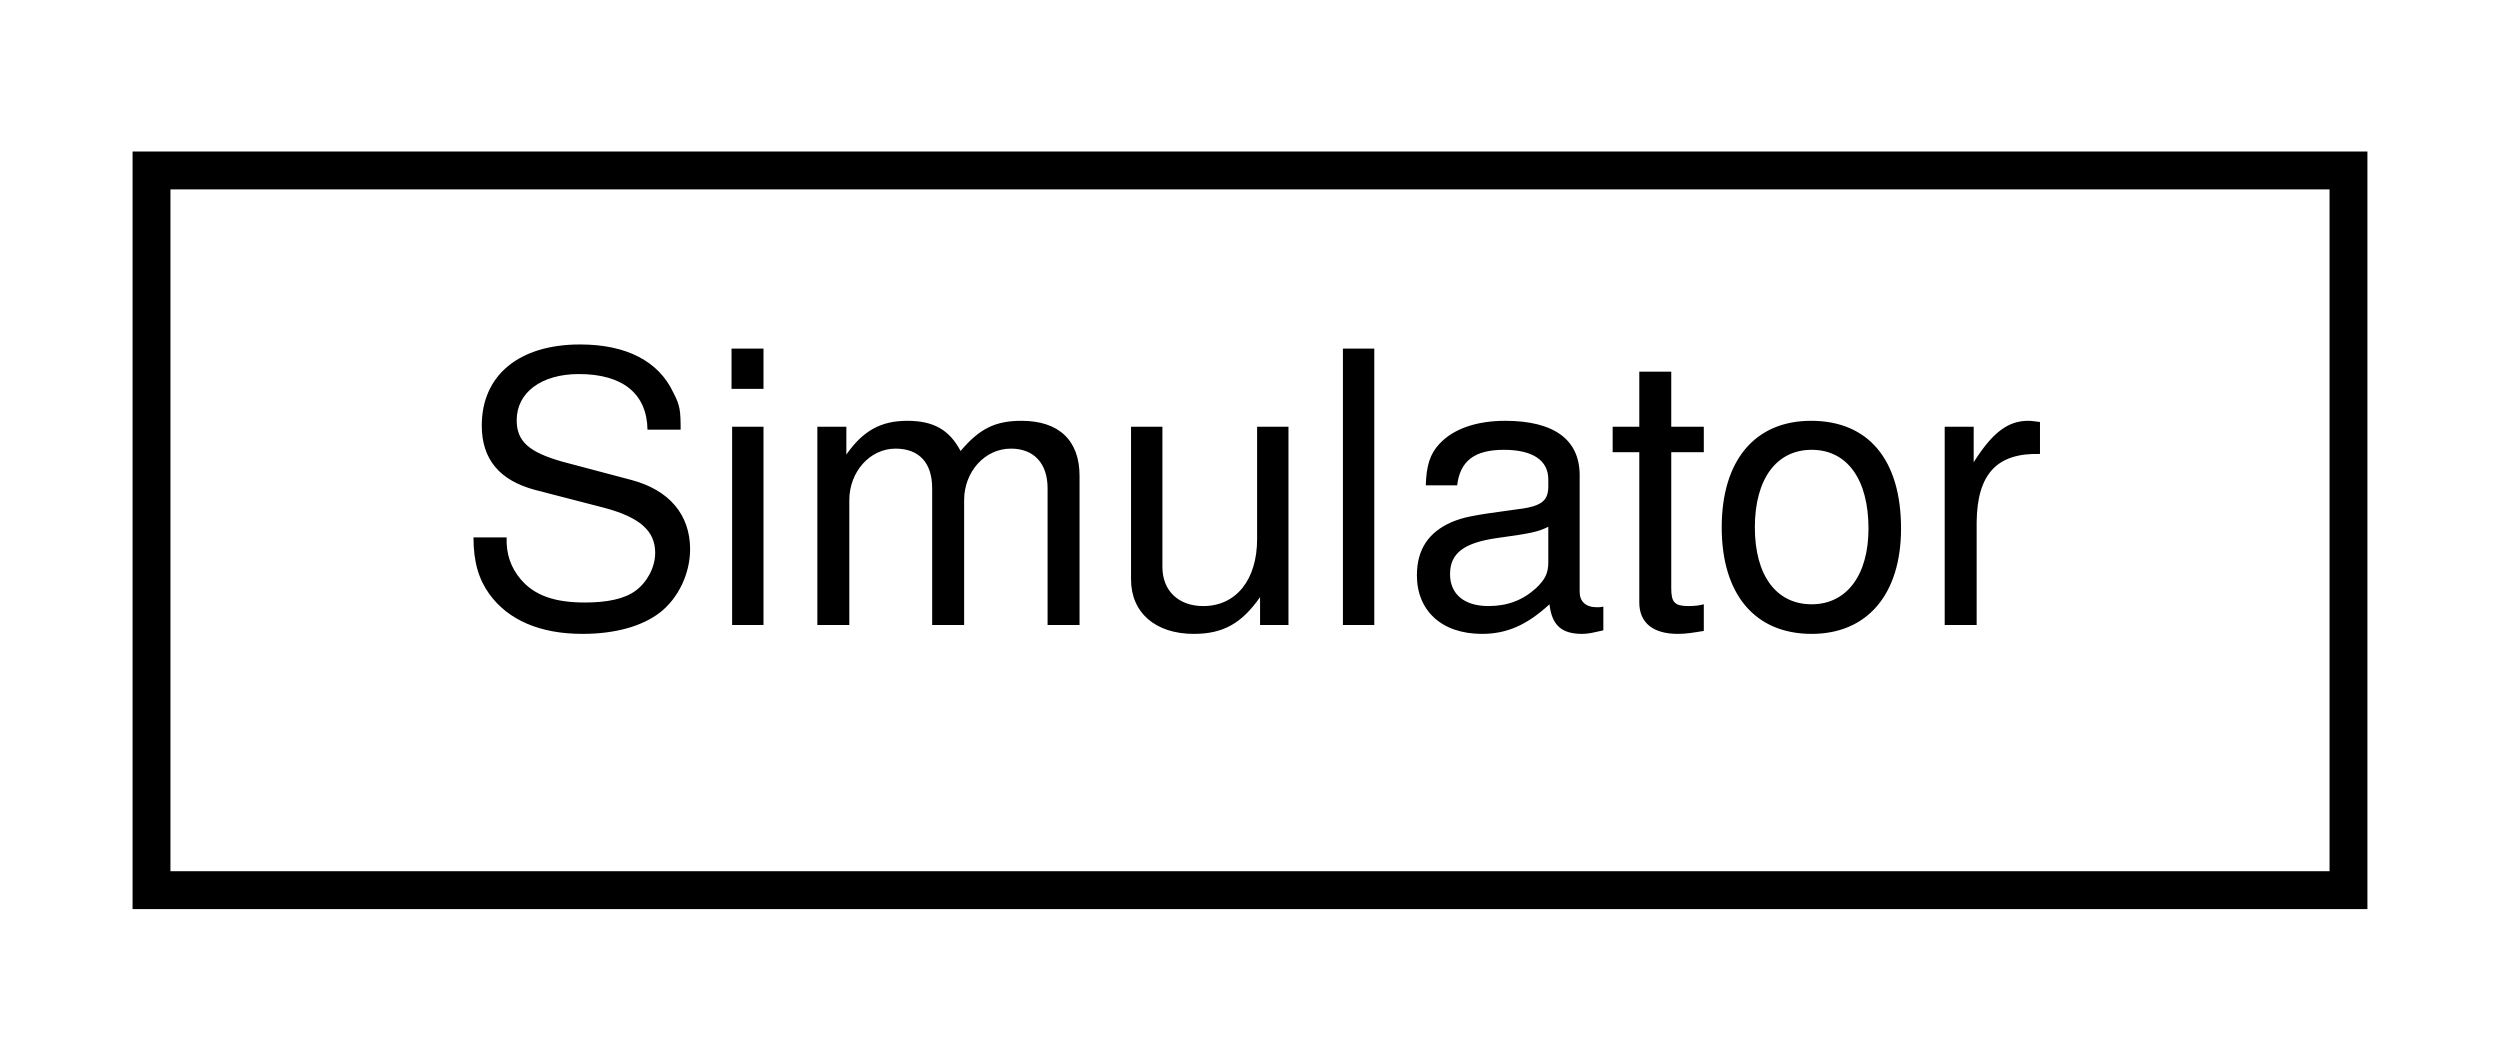
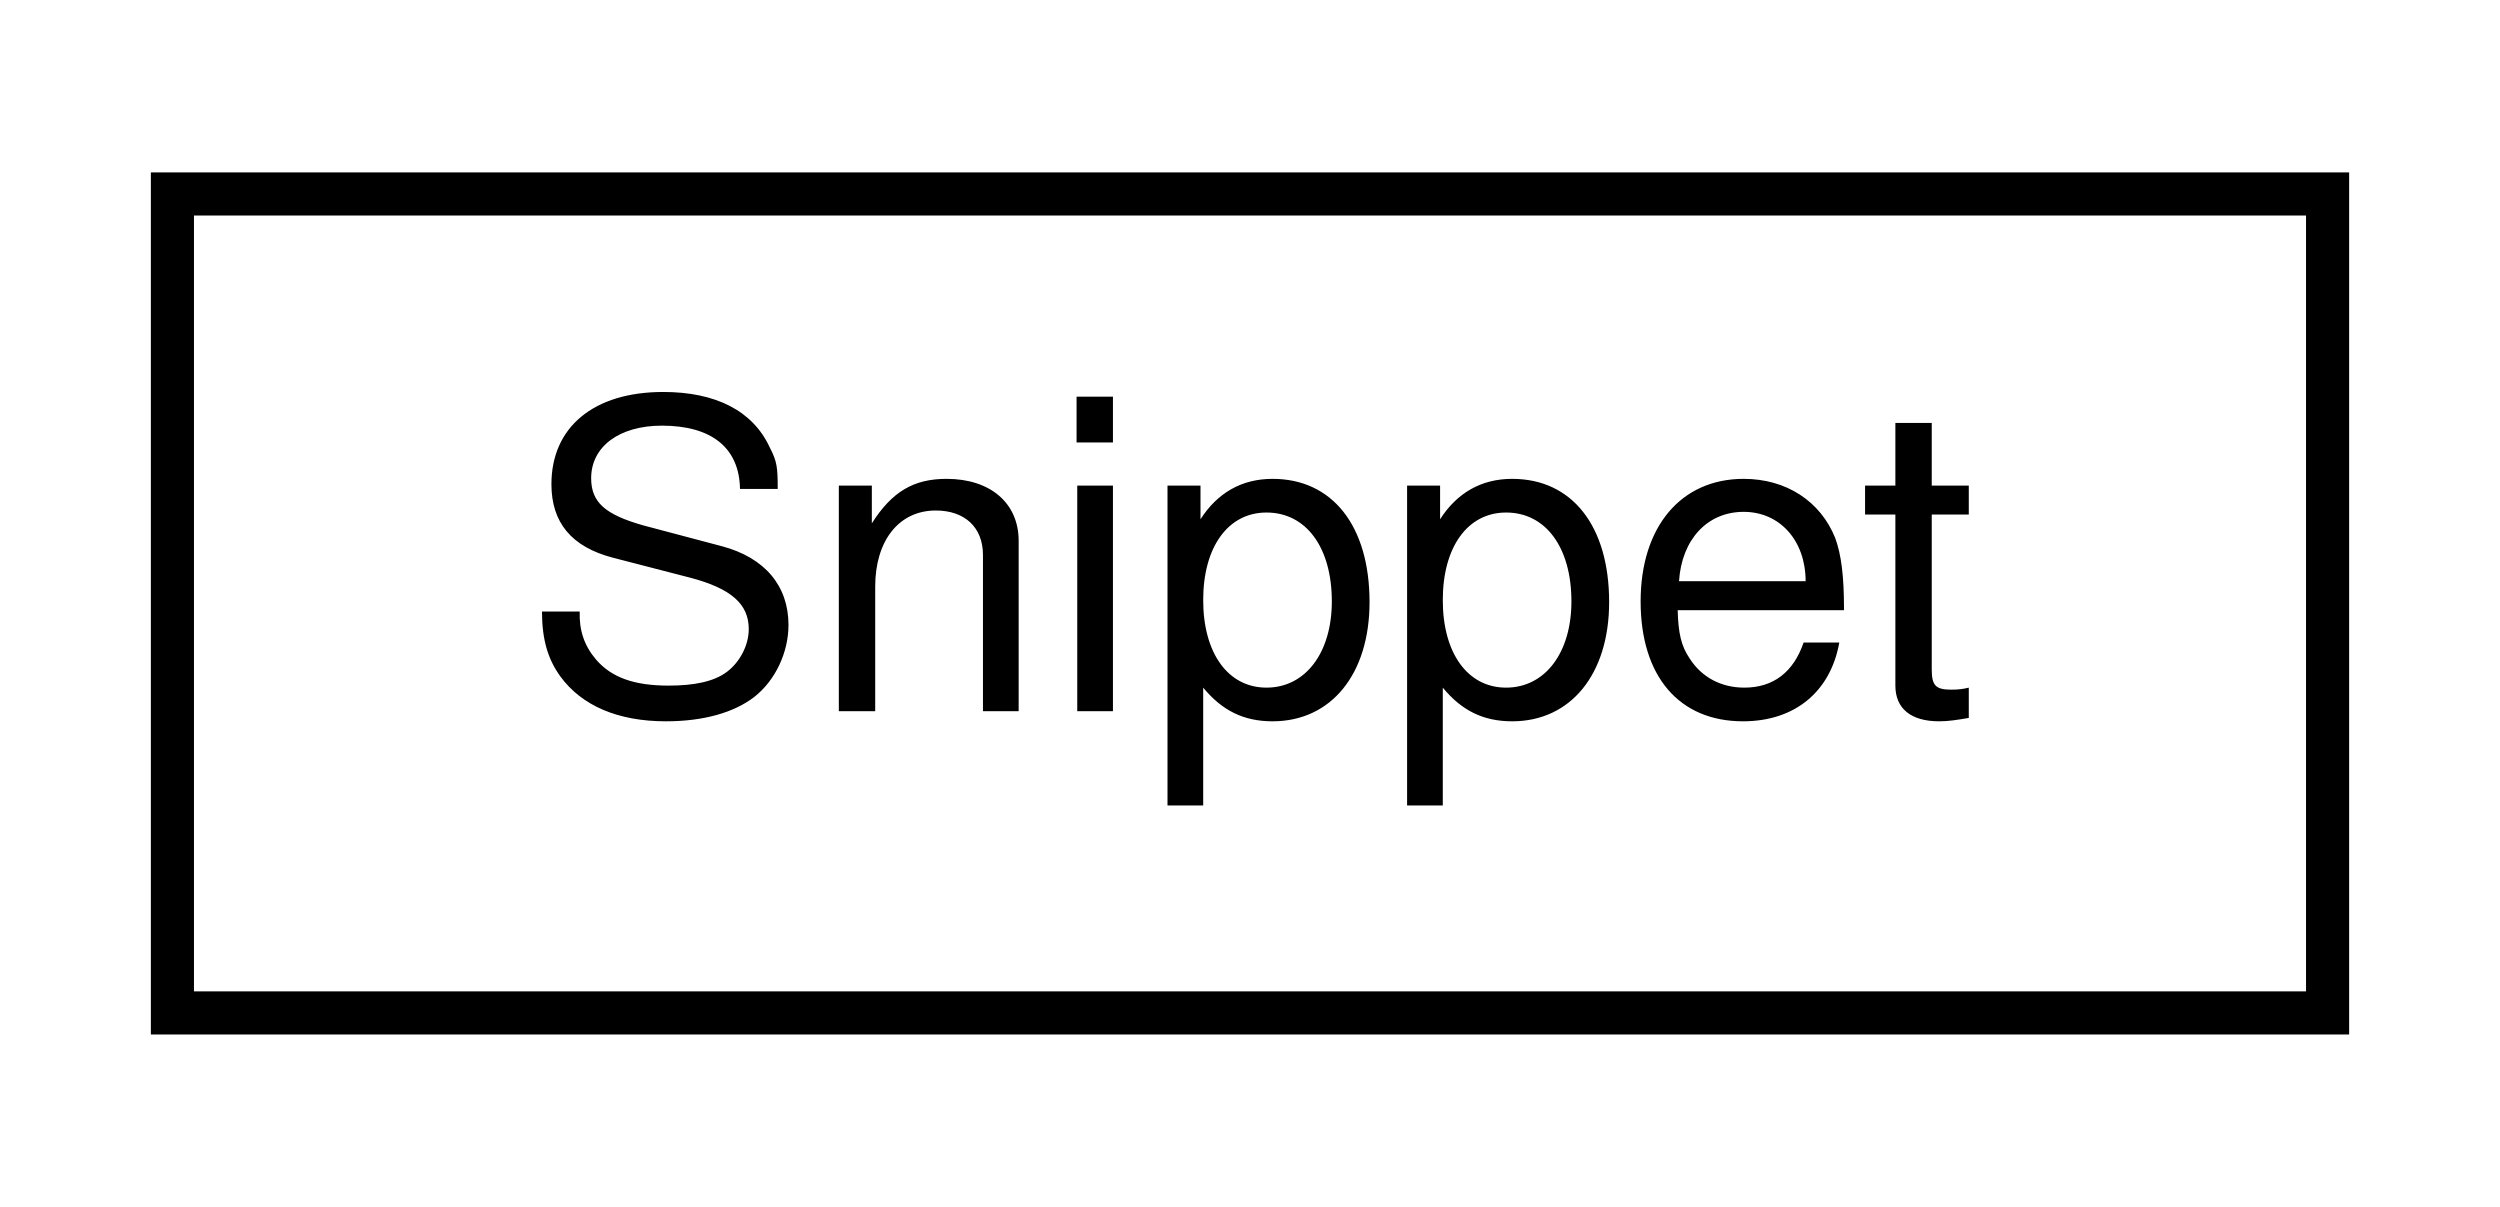
- <svg xmlns="http://www.w3.org/2000/svg" xmlns:xlink="http://www.w3.org/1999/xlink" width="66pt" height="28pt" viewBox="0.00 0.00 66.00 28.00">
+ <svg xmlns="http://www.w3.org/2000/svg" xmlns:xlink="http://www.w3.org/1999/xlink" width="58pt" height="28pt" viewBox="0.00 0.00 58.00 28.00">
  <g id="graph0" class="graph" transform="scale(1 1) rotate(0) translate(4 24)">
    <g id="node1" class="node">
      <g id="a_node1">
-         <a xlink:href="classumontreal_1_1ssj_1_1simevents_1_1Simulator.html" target="_top" xlink:title="Represents the executive of a discrete-event simulator. ">
-           <polygon fill="none" stroke="#000000" points="0,-.5 0,-19.5 58,-19.5 58,-.5 0,-.5" />
-           <text text-anchor="middle" x="29" y="-7.5" font-family="Helvetica,sans-Serif" font-size="10.00" fill="#000000">Simulator</text>
+         <a xlink:href="classtutorial_1_1Snippet.html" target="_top" xlink:title="Snippet">
+           <polygon fill="none" stroke="#000000" points="0,-.5 0,-19.5 50,-19.5 50,-.5 0,-.5" />
+           <text text-anchor="middle" x="25" y="-7.5" font-family="Helvetica,sans-Serif" font-size="10.00" fill="#000000">Snippet</text>
        </a>
      </g>
    </g>
  </g>
</svg>
